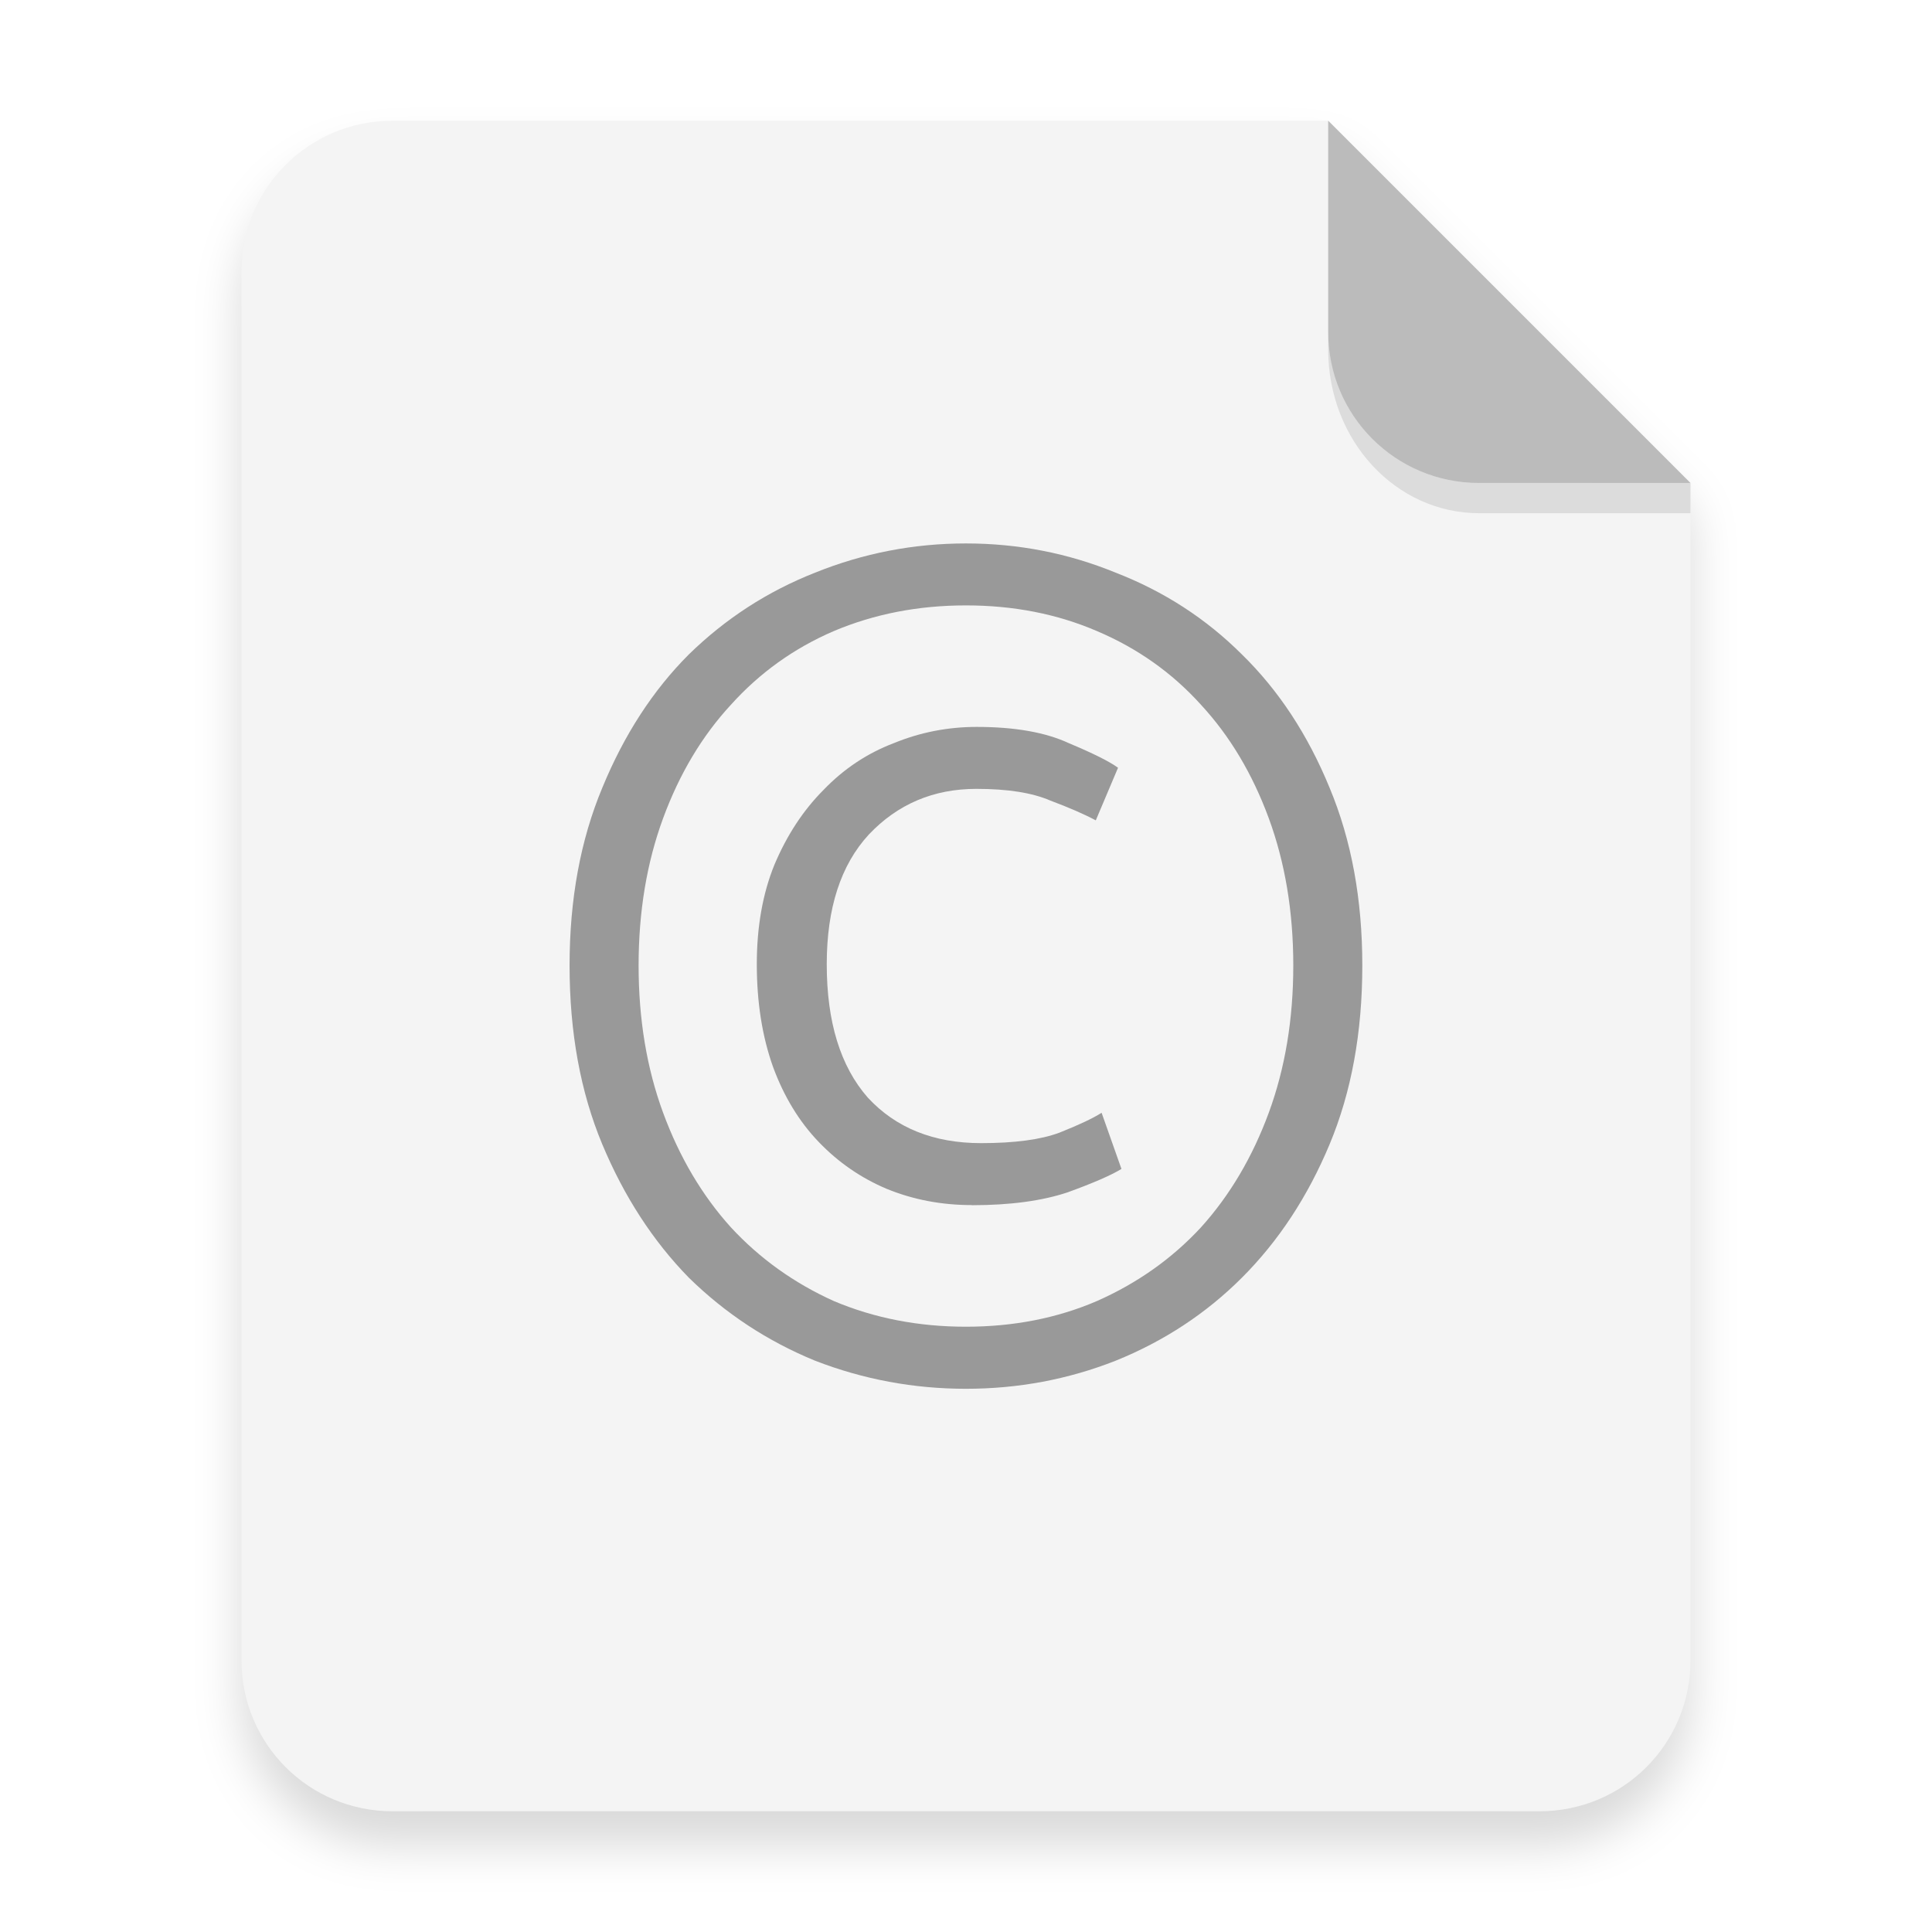
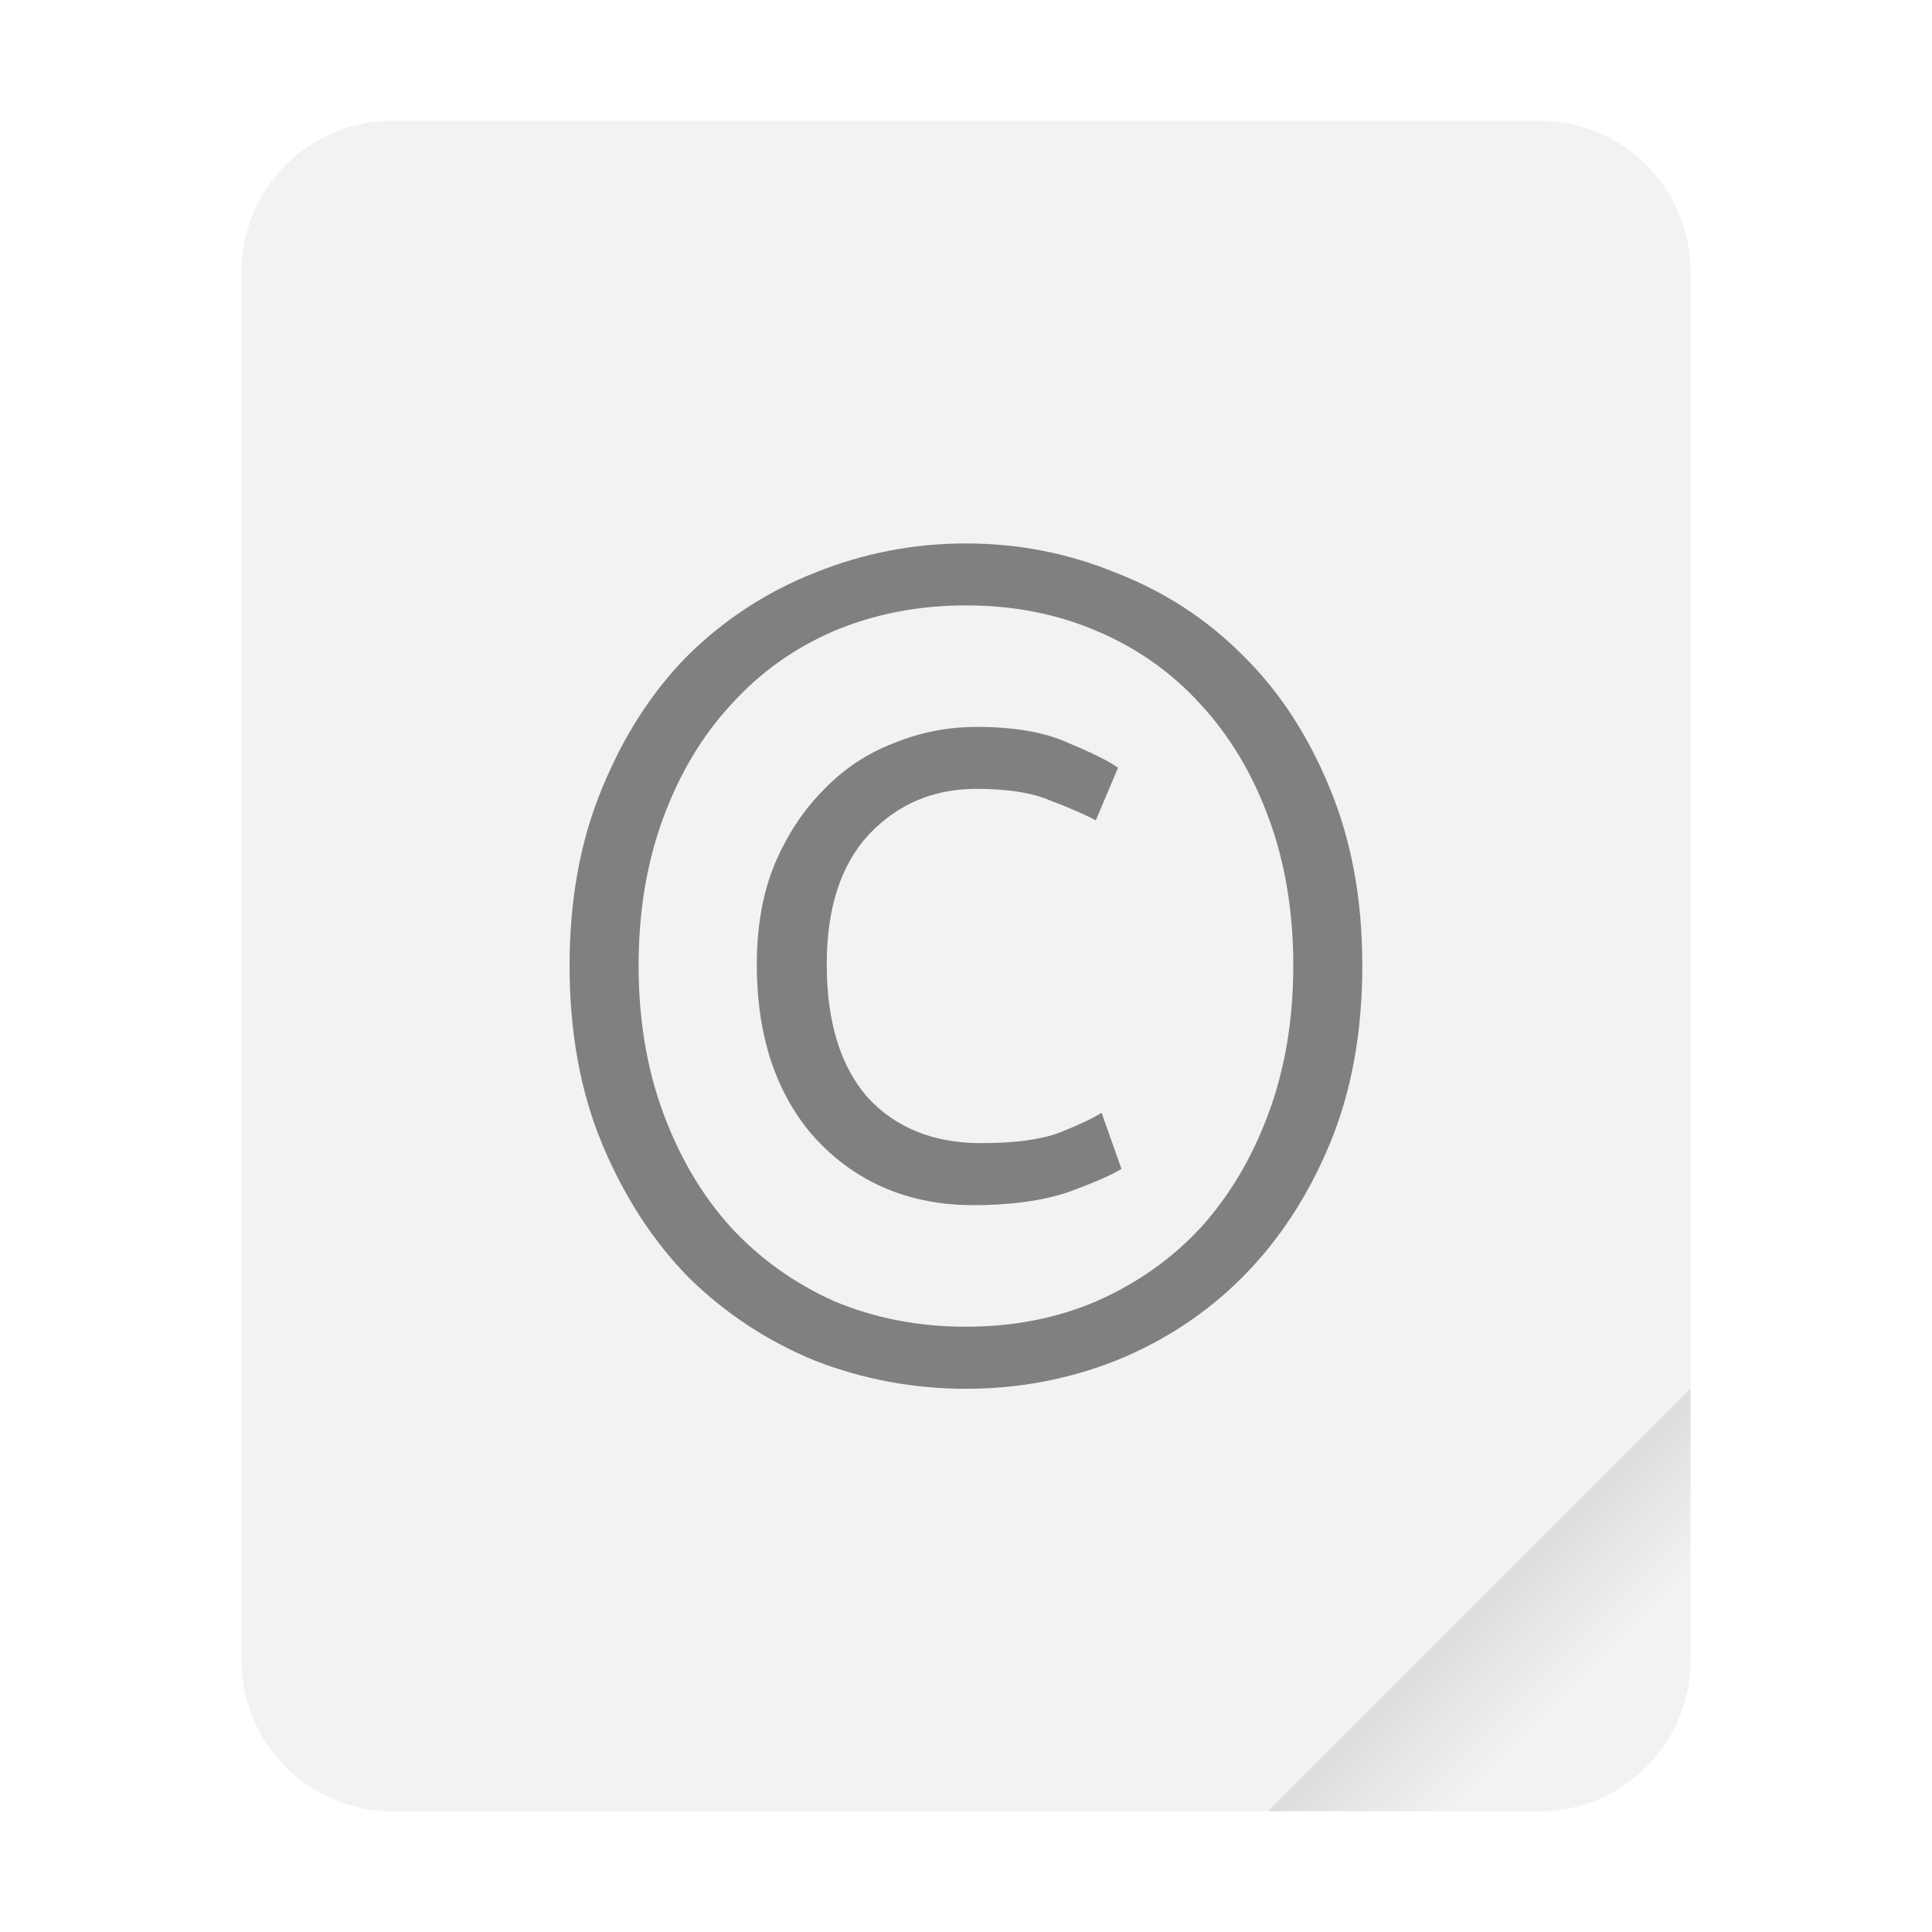
<svg xmlns="http://www.w3.org/2000/svg" width="64" height="64" version="1.1" viewBox="0 0 16.933 16.933">
  <defs>
-     <filter id="a" x="-.039" y="-.033" width="1.078" height="1.067" color-interpolation-filters="sRGB">
-       <feGaussianBlur stdDeviation="0.206" />
-     </filter>
+     <linearGradient id="a" x1="49.571" x2="51.714" y1="52.714" y2="54.857" gradientTransform="matrix(2.3333,0,0,2.3333,-68.667,-72.001)" gradientUnits="userSpaceOnUse">
+       <stop offset="0" />
+       <stop stop-opacity="0" offset="1" />
+     </linearGradient>
  </defs>
-   <path d="m3.439 1.354c-0.733 0-1.323 0.59-1.323 1.323v12.171c0 0.733 0.59 1.323 1.323 1.323h10.054c0.733 0 1.323-0.59 1.323-1.323v-10.319l-3.175-3.175z" filter="url(#a)" opacity=".15" stroke-width=".265" style="paint-order:stroke fill markers" />
-   <g fill-rule="evenodd">
-     <path transform="scale(.26458)" d="m13 4c-2.77 0-5 2.23-5 5v46c0 2.77 2.23 5 5 5h38c2.77 0 5-2.23 5-5v-39l-12-12z" fill="#f4f4f4" style="paint-order:stroke fill markers" />
-     <path d="m14.816 4.233-3.175-3.175v1.852c0 0.733 0.59 1.323 1.323 1.323z" fill="#bbb" style="paint-order:stroke fill markers" />
+   <g transform="scale(.26458)">
+     <rect x="8" y="4" width="48" height="56" ry="5" fill="#f2f2f2" style="paint-order:stroke fill markers" />
+     <path d="m56 46-14 14h9c2.77 0 5-2.23 5-5z" fill="url(#a)" fill-rule="evenodd" opacity=".15" stroke-width="8.819" style="paint-order:stroke fill markers" />
  </g>
-   <path d="m11.641 2.91v0.155c0 0.794 0.59 1.433 1.323 1.433h1.852l1.42e-4 -0.265-1.852 5e-5c-0.733 1.98e-5 -1.323-0.59-1.323-1.323z" opacity=".1" stroke-width="1.041" style="paint-order:stroke fill markers" />
-   <path d="m8.518 10.562q-0.4 0-0.748-0.143-0.338-0.143-0.594-0.41-0.256-0.266-0.4-0.656-0.143-0.4-0.143-0.902 0-0.492 0.154-0.871 0.164-0.389 0.43-0.656 0.266-0.277 0.615-0.41 0.348-0.143 0.728-0.143 0.502 0 0.809 0.143 0.318 0.133 0.43 0.215l-0.195 0.461q-0.154-0.082-0.4-0.174-0.236-0.102-0.646-0.102-0.564 0-0.943 0.4-0.369 0.4-0.369 1.137 0 0.758 0.359 1.168 0.369 0.4 0.994 0.4 0.441 0 0.687-0.092 0.256-0.102 0.369-0.174l0.174 0.492q-0.133 0.082-0.471 0.205-0.338 0.113-0.84 0.113zm3.422-2.1q0 0.881-0.287 1.568-0.287 0.687-0.768 1.168-0.471 0.471-1.107 0.728-0.625 0.246-1.312 0.246-0.687 0-1.322-0.246-0.625-0.256-1.107-0.728-0.471-0.482-0.758-1.168-0.287-0.687-0.287-1.568 0-0.871 0.287-1.558 0.287-0.697 0.758-1.168 0.482-0.471 1.107-0.717 0.635-0.256 1.322-0.256 0.687 0 1.312 0.256 0.635 0.246 1.107 0.717 0.482 0.471 0.768 1.168 0.287 0.687 0.287 1.558zm-0.605 0q0-0.707-0.215-1.291-0.215-0.584-0.594-0.994-0.379-0.42-0.912-0.646-0.523-0.225-1.148-0.225t-1.158 0.225q-0.523 0.225-0.902 0.646-0.379 0.41-0.594 0.994-0.215 0.584-0.215 1.291t0.215 1.291q0.215 0.584 0.594 1.004 0.379 0.41 0.902 0.646 0.533 0.225 1.158 0.225 0.625 0 1.148-0.225 0.533-0.236 0.912-0.646 0.379-0.42 0.594-1.004 0.215-0.584 0.215-1.291z" enable-background="new" fill="#999" />
+   <path d="m8.518 10.562q-0.4 0-0.748-0.143-0.338-0.143-0.594-0.41-0.256-0.266-0.4-0.656-0.143-0.4-0.143-0.902 0-0.492 0.154-0.871 0.164-0.389 0.43-0.656 0.266-0.277 0.615-0.41 0.348-0.143 0.728-0.143 0.502 0 0.809 0.143 0.318 0.133 0.43 0.215l-0.195 0.461q-0.154-0.082-0.4-0.174-0.236-0.102-0.646-0.102-0.564 0-0.943 0.4-0.369 0.4-0.369 1.137 0 0.758 0.359 1.168 0.369 0.4 0.994 0.4 0.441 0 0.687-0.092 0.256-0.102 0.369-0.174l0.174 0.492q-0.133 0.082-0.471 0.205-0.338 0.113-0.84 0.113zm3.422-2.1q0 0.881-0.287 1.568-0.287 0.687-0.768 1.168-0.471 0.471-1.107 0.728-0.625 0.246-1.312 0.246-0.687 0-1.322-0.246-0.625-0.256-1.107-0.728-0.471-0.482-0.758-1.168-0.287-0.687-0.287-1.568 0-0.871 0.287-1.558 0.287-0.697 0.758-1.168 0.482-0.471 1.107-0.717 0.635-0.256 1.322-0.256 0.687 0 1.312 0.256 0.635 0.246 1.107 0.717 0.482 0.471 0.768 1.168 0.287 0.687 0.287 1.558zm-0.605 0q0-0.707-0.215-1.291-0.215-0.584-0.594-0.994-0.379-0.42-0.912-0.646-0.523-0.225-1.148-0.225t-1.158 0.225q-0.523 0.225-0.902 0.646-0.379 0.41-0.594 0.994-0.215 0.584-0.215 1.291t0.215 1.291q0.215 0.584 0.594 1.004 0.379 0.41 0.902 0.646 0.533 0.225 1.158 0.225 0.625 0 1.148-0.225 0.533-0.236 0.912-0.646 0.379-0.42 0.594-1.004 0.215-0.584 0.215-1.291z" enable-background="new" fill="#808080" />
</svg>
